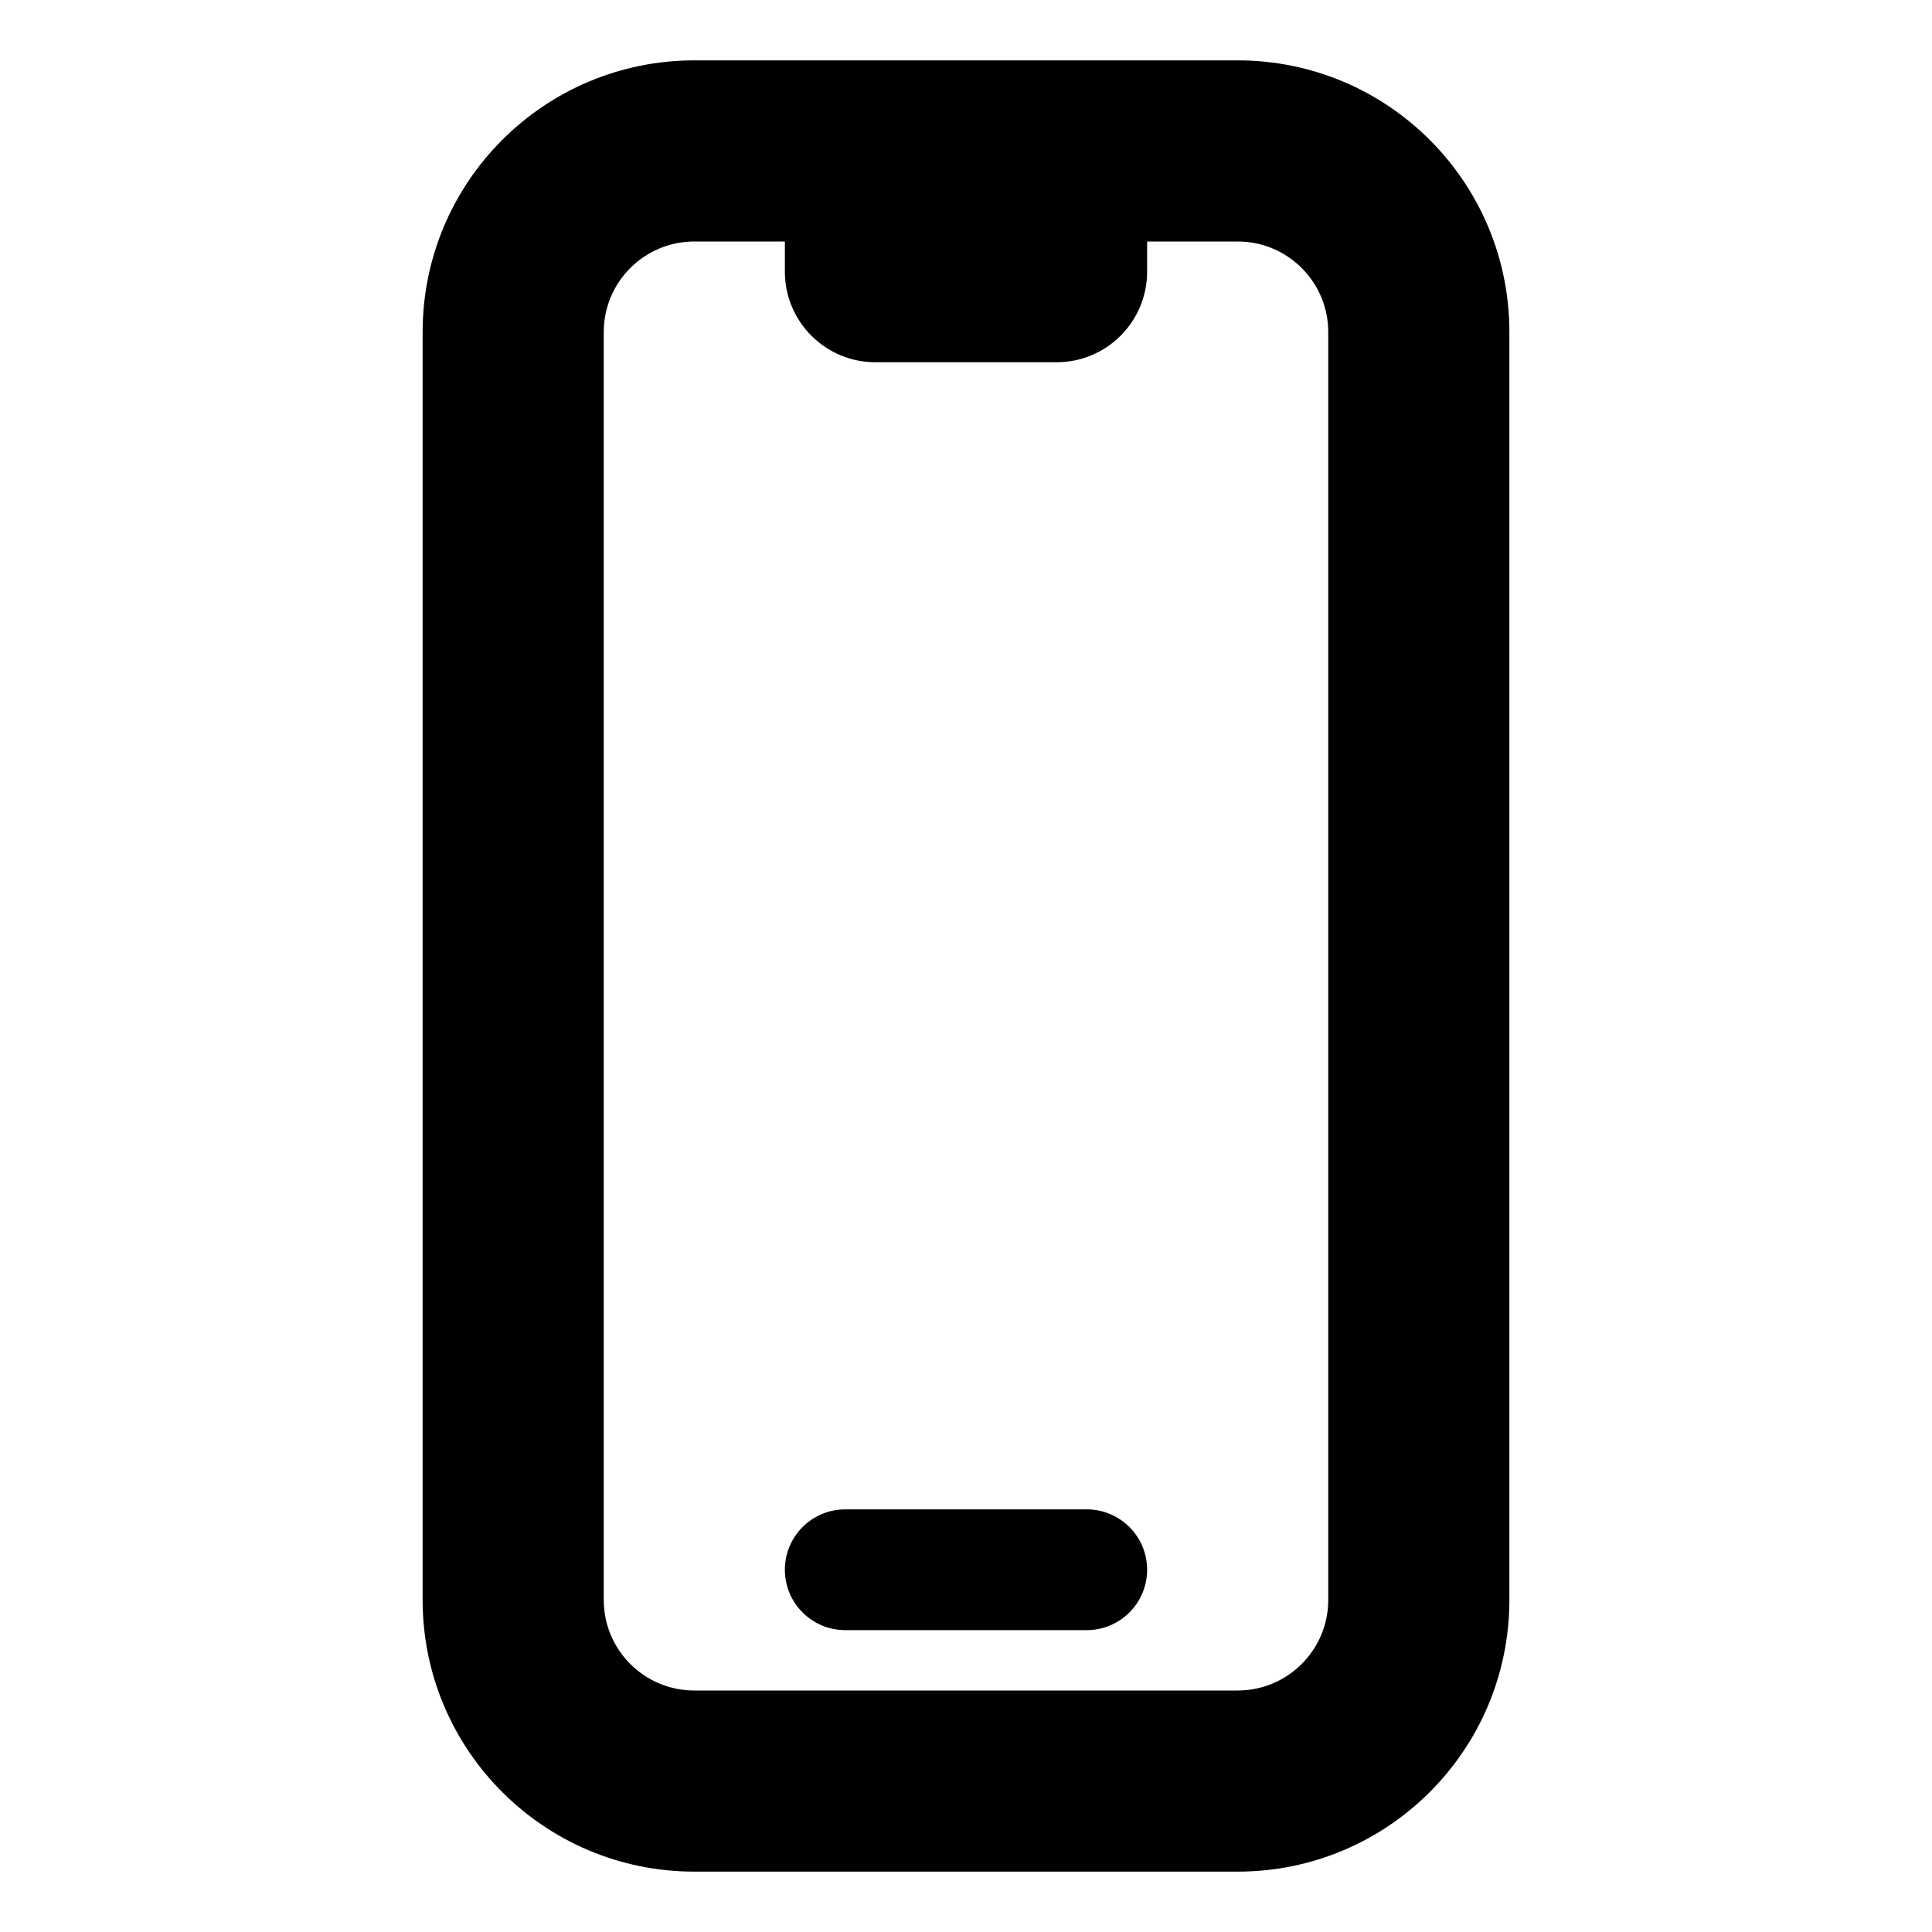
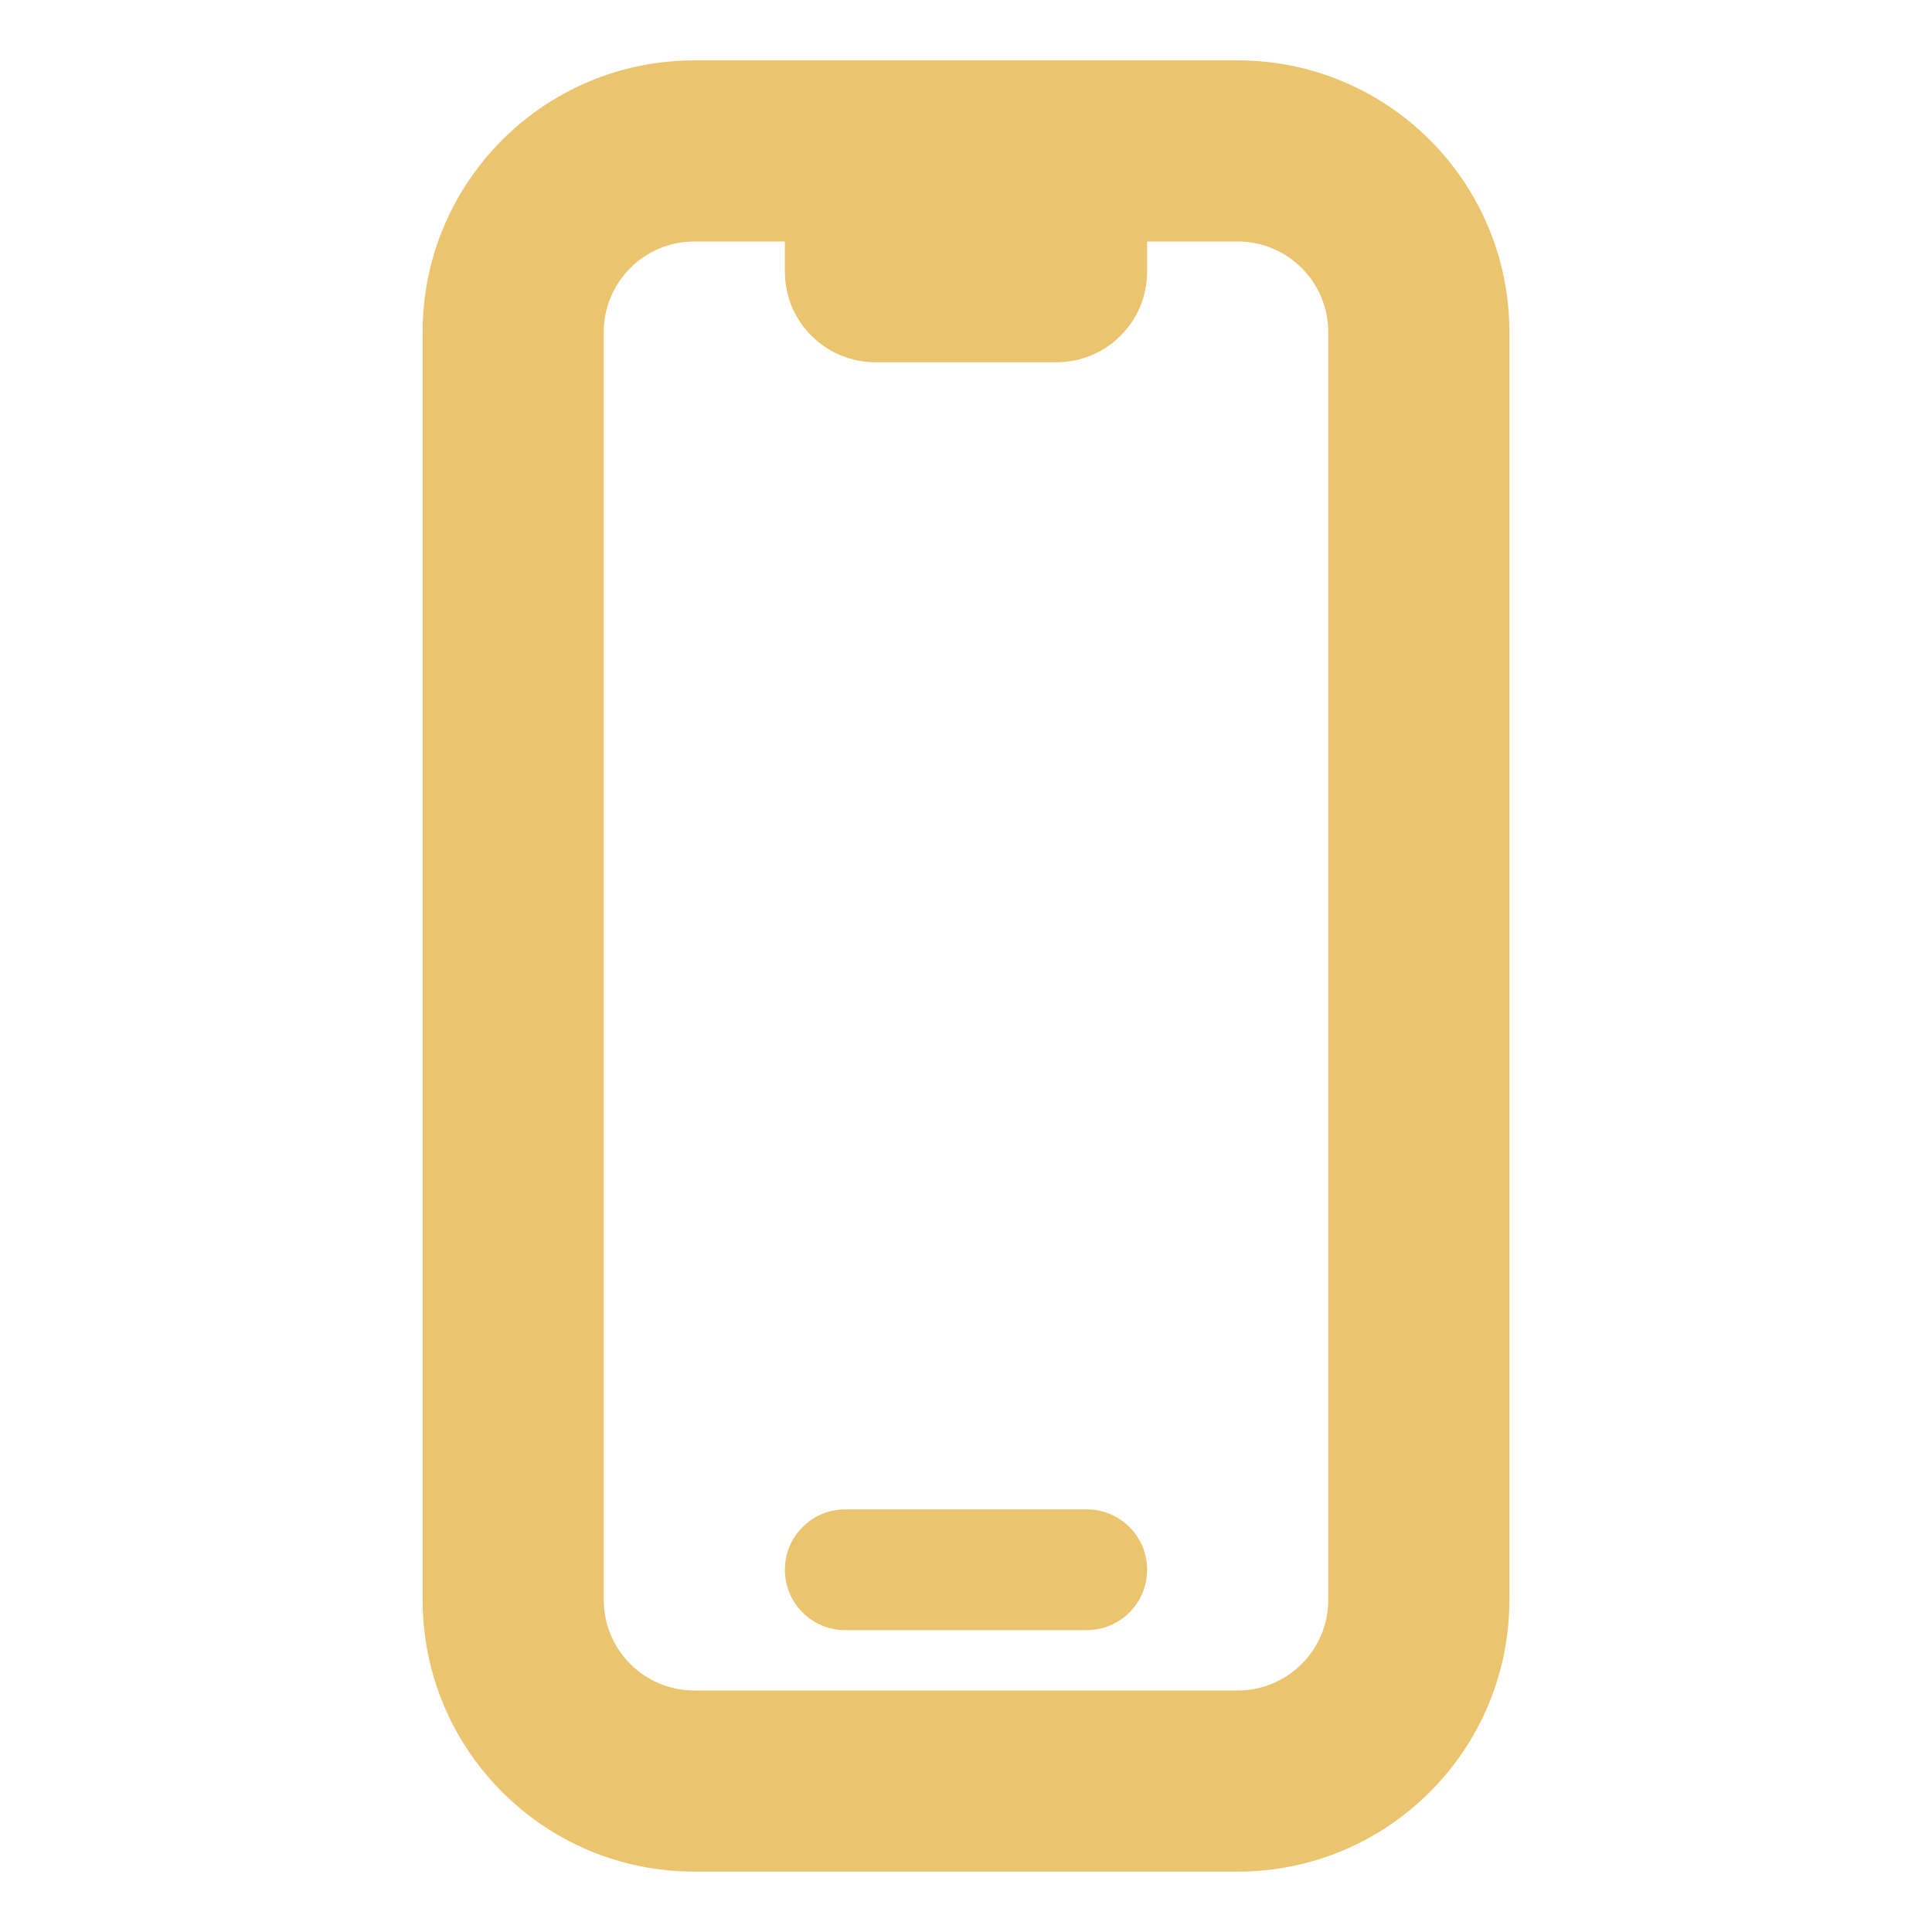
- <svg xmlns="http://www.w3.org/2000/svg" viewBox="0 0 24 24" fill="currentColor">
+ <svg xmlns="http://www.w3.org/2000/svg" viewBox="0 0 24 24" fill="#eac46e">
  <path d="M10.5 18.75a.75.75 0 0 0 0 1.5h3a.75.75 0 0 0 0-1.5h-3Z" />
  <path fill-rule="evenodd" d="M8.625.75A3.375 3.375 0 0 0 5.25 4.125v15.75a3.375 3.375 0 0 0 3.375 3.375h6.75a3.375 3.375 0 0 0 3.375-3.375V4.125A3.375 3.375 0 0 0 15.375.75h-6.75ZM7.5 4.125C7.5 3.504 8.004 3 8.625 3H9.75v.375c0 .621.504 1.125 1.125 1.125h2.25c.621 0 1.125-.504 1.125-1.125V3h1.125c.621 0 1.125.504 1.125 1.125v15.75c0 .621-.504 1.125-1.125 1.125h-6.75A1.125 1.125 0 0 1 7.5 19.875V4.125Z" clip-rule="evenodd" />
</svg>
